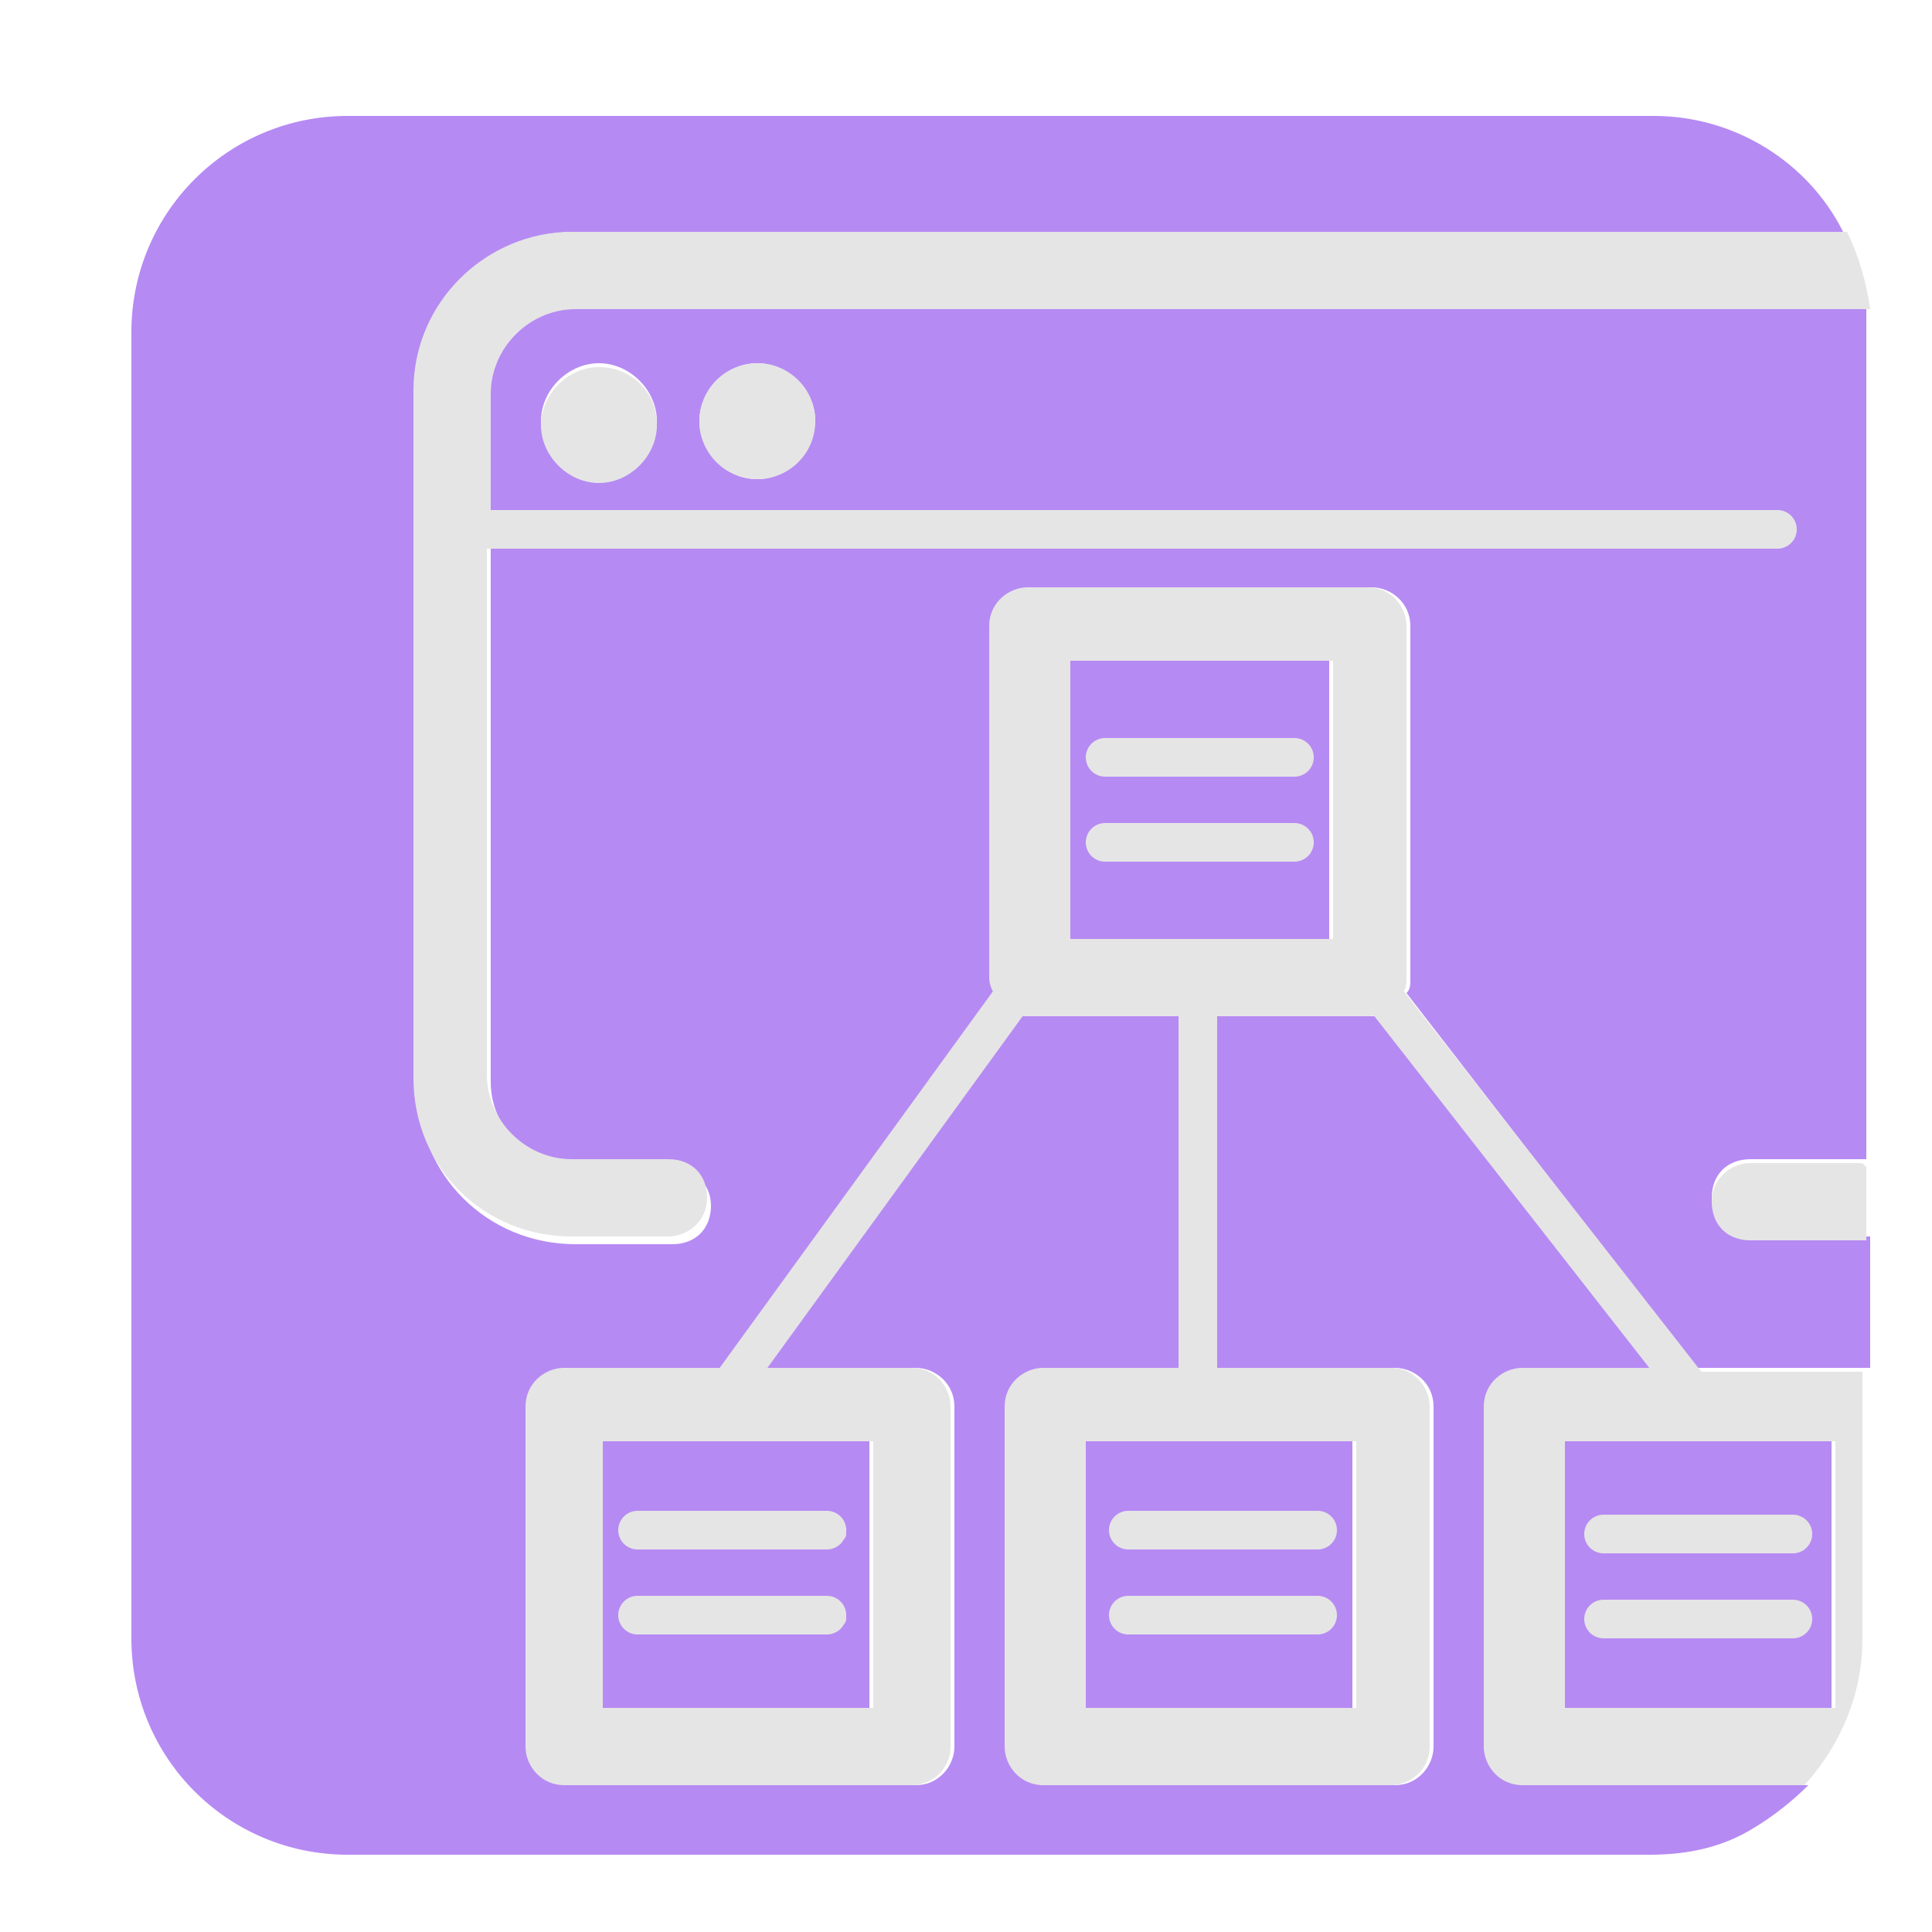
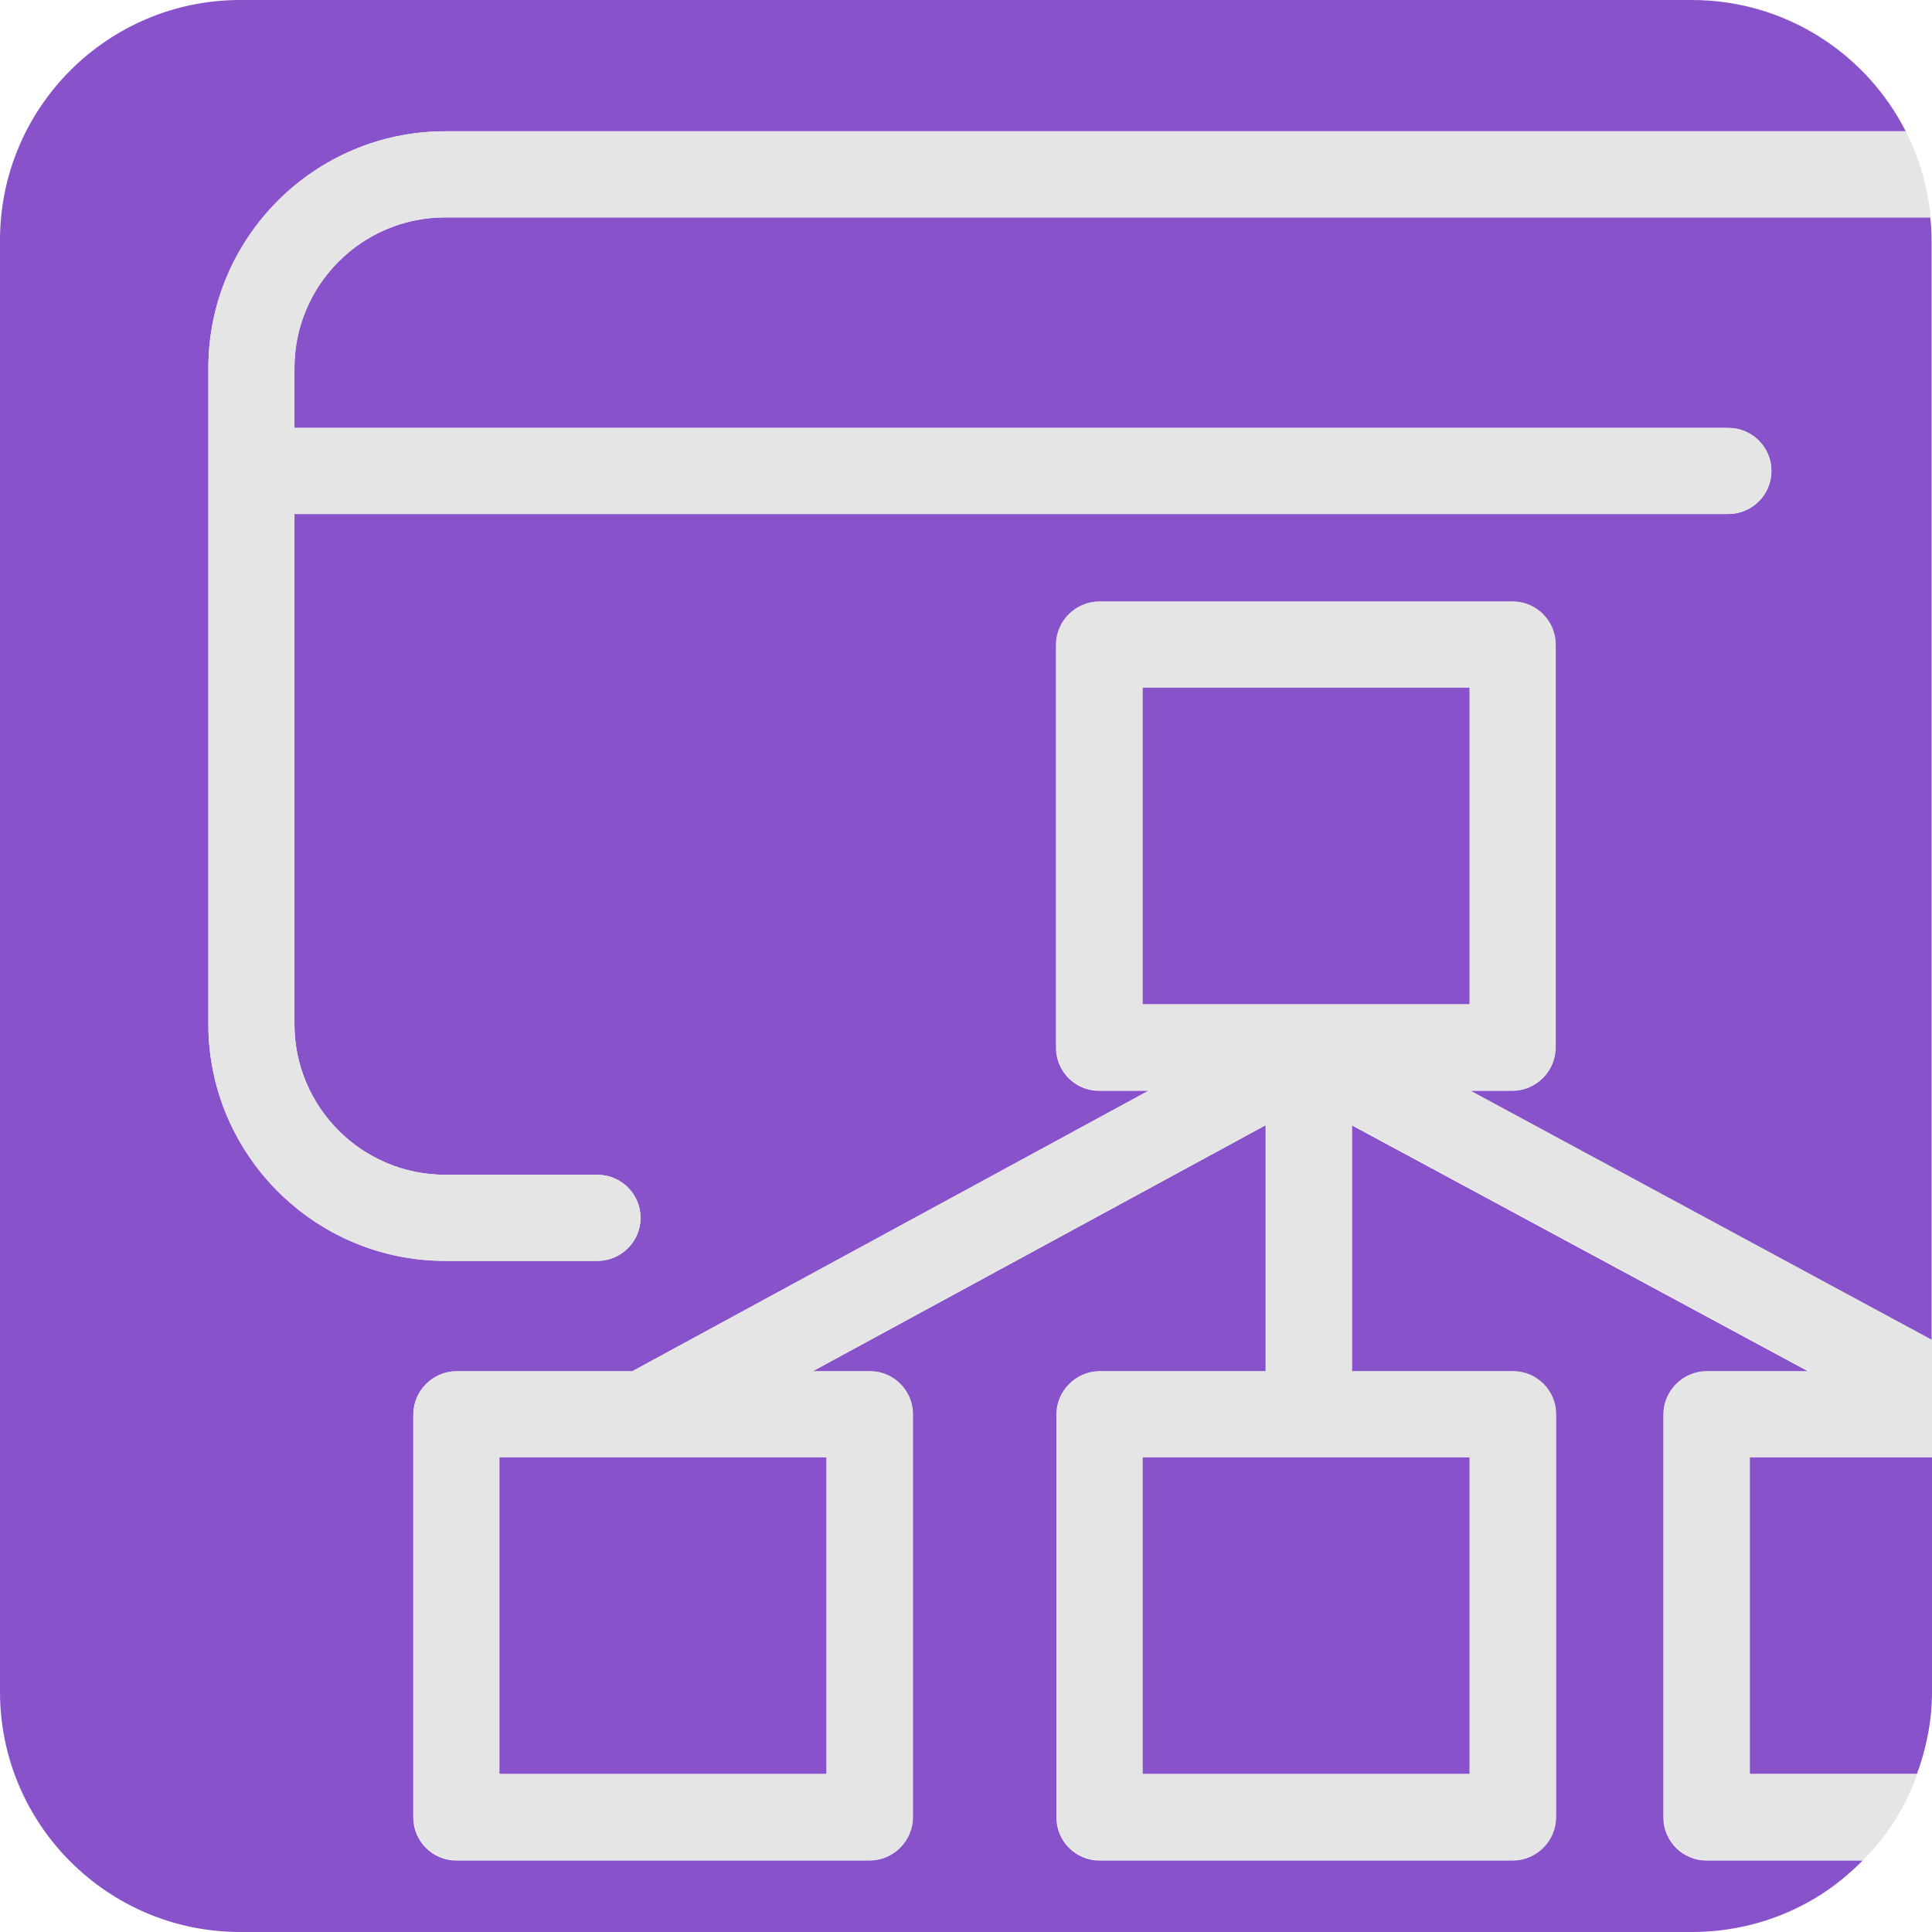
- <svg xmlns="http://www.w3.org/2000/svg" id="Camada_3" x="0" y="0" version="1.1" viewBox="0 0 50 50" xml:space="preserve">
-   <style>.st0{fill:#b68af3}.st1{fill:#e5e5e5}</style>
-   <path d="M27.6 24.3h6.8v-7.2h-6.8v7.2zm.9-5h5.2c.1 0 .2.1.2.2s-.1.2-.2.2h-5.2c-.1 0-.2-.1-.2-.2s0-.2.2-.2zm0 2.3h5.2c.1 0 .2.1.2.2s-.1.2-.2.2h-5.2c-.1 0-.2-.1-.2-.2s0-.2.2-.2zM28 44.2h7v-6.9h-7v6.9zm1-4.8h5.2c.1 0 .2.1.2.2s-.1.2-.2.2H29c-.1 0-.2-.1-.2-.2s0-.2.2-.2zm0 2.2h5.2c.1 0 .2.1.2.2s-.1.2-.2.2H29c-.1 0-.2-.1-.2-.2s0-.2.2-.2zm-13.5 2.6h7v-6.9h-7v6.9zm1-4.8h5.2c.1 0 .2.1.2.2s-.1.2-.2.2h-5.2c-.1 0-.2-.1-.2-.2s0-.2.2-.2zm0 2.2h5.2c.1 0 .2.1.2.2s-.1.2-.2.2h-5.2c-.1 0-.2-.1-.2-.2s0-.2.2-.2zm23.9 2.6h7v-6.9h-7v6.9zm1-4.8h5.2c.1 0 .2.1.2.2s-.1.2-.2.2h-5.2c-.1 0-.2-.1-.2-.2s0-.2.2-.2zm0 2.2h5.2c.1 0 .2.1.2.2s-.1.2-.2.2h-5.2c-.1 0-.2-.1-.2-.2s0-.2.2-.2z" class="st0" />
-   <path d="M45.3 32c-.5 0-1-.4-1-1s.4-1 1-1h3V8H14.8c-1.2 0-2.2 1-2.2 2.2v3.2h32.6c.1 0 .2.1.2.2s-.1.2-.2.2H12.7V28c0 1.2 1 2.2 2.2 2.2h2.5c.5 0 1 .4 1 1s-.4 1-1 1h-2.5c-2.3 0-4.1-1.8-4.1-4.1v-18c0-2.3 1.8-4.1 4.1-4.1h32.8c-.9-1.8-2.8-3-4.9-3H9C5.9 3 3.4 5.5 3.4 8.6v33.8C3.4 45.5 5.9 48 9 48h33.7c1 0 1.9-.2 2.7-.7.5-.3 1-.7 1.4-1.1h-7.3c-.5 0-1-.4-1-1v-8.8c0-.5.4-1 1-1h3.7L36 26.1c-.2.1-.3.2-.5.2h-4.2v9.1h4.8c.5 0 1 .4 1 1v8.8c0 .5-.4 1-1 1h-9c-.5 0-1-.4-1-1v-8.8c0-.5.4-1 1-1h3.7v-9.1h-4.1c-.2 0-.3 0-.4-.1l-6.6 9.2h4c.5 0 1 .4 1 1v8.8c0 .5-.4 1-1 1h-9c-.5 0-1-.4-1-1v-8.8c0-.5.4-1 1-1H19l6.9-9.6c-.1-.2-.2-.3-.2-.5v-9.1c0-.5.4-1 1-1h8.8c.5 0 1 .4 1 1v9.1c0 .2 0 .3-.1.4l7.5 9.7h4.5V32h-3.1zM15.5 12.4c-.8 0-1.5-.7-1.5-1.5s.7-1.5 1.5-1.5 1.5.7 1.5 1.5-.7 1.5-1.5 1.5zm4.1 0c-.8 0-1.5-.7-1.5-1.5s.7-1.5 1.5-1.5 1.5.7 1.5 1.5c-.1.8-.7 1.5-1.5 1.5z" class="st0" />
-   <path d="M48.1 30.1h-2.8c-.5 0-1 .4-1 1s.4 1 1 1h3v-1.9c-.1-.1-.1-.1-.2-.1zm-37.4-20v17.8c0 2.3 1.8 4.1 4.1 4.1h2.5c.5 0 1-.4 1-1s-.4-1-1-1h-2.5c-1.2 0-2.2-1-2.2-2.2v-14h32.6c.1 0 .2-.1.2-.2s-.1-.2-.2-.2H12.7v-3.2c0-1.2 1-2.2 2.2-2.2h33.5c-.1-.7-.3-1.4-.6-2h-33c-2.2 0-4.1 1.8-4.1 4.1zm5.8 29.8h5.2c.1 0 .2-.1.2-.2s-.1-.2-.2-.2h-5.2c-.1 0-.2.1-.2.2s0 .2.2.2zm0 2.2h5.2c.1 0 .2-.1.2-.2s-.1-.2-.2-.2h-5.2c-.1 0-.2.1-.2.2s0 .2.2.2zM29 39.9h5.2c.1 0 .2-.1.2-.2s-.1-.2-.2-.2H29c-.1 0-.2.1-.2.2s0 .2.2.2zm0 2.2h5.2c.1 0 .2-.1.2-.2s-.1-.2-.2-.2H29c-.1 0-.2.1-.2.2s0 .2.2.2z" class="st1" />
-   <path d="M36.3 25.7c.1-.1.1-.3.1-.4v-9.1c0-.5-.4-1-1-1h-8.8c-.5 0-1 .4-1 1v9.1c0 .2.1.4.2.5L19 35.4h-4.4c-.5 0-1 .4-1 1v8.8c0 .5.4 1 1 1h9c.5 0 1-.4 1-1v-8.8c0-.5-.4-1-1-1h-4l6.6-9.2c.1.1.3.1.4.1h4.1v9.1H27c-.5 0-1 .4-1 1v8.8c0 .5.4 1 1 1h9c.5 0 1-.4 1-1v-8.8c0-.5-.4-1-1-1h-4.8v-9.1h4.2c.2 0 .4-.1.5-.2l7.2 9.3h-3.7c-.5 0-1 .4-1 1v8.8c0 .5.4 1 1 1h7.3c.9-1 1.5-2.3 1.5-3.8v-6.9h-4.5l-7.4-9.8zM22.6 37.3v6.9h-7v-6.9h7zm12.5 0v6.9h-7v-6.9h7zm-.6-13h-6.8v-7.2h6.8v7.2zm13 19.9h-7v-6.9h7v6.9z" class="st1" />
-   <path d="M41.4 39.9h5.2c.1 0 .2-.1.2-.2s-.1-.2-.2-.2h-5.2c-.1 0-.2.1-.2.2s0 .2.2.2zm0 2.2h5.2c.1 0 .2-.1.2-.2s-.1-.2-.2-.2h-5.2c-.1 0-.2.1-.2.2s0 .2.2.2zM28.5 19.8h5.2c.1 0 .2-.1.2-.2s-.1-.2-.2-.2h-5.2c-.1 0-.2.1-.2.2s0 .2.2.2zm0 2.3h5.2c.1 0 .2-.1.2-.2s-.1-.2-.2-.2h-5.2c-.1 0-.2.1-.2.2s0 .2.2.2zm-13-12.6c-.8 0-1.5.7-1.5 1.5s.7 1.5 1.5 1.5S17 11.8 17 11c0-.9-.7-1.5-1.5-1.5z" class="st1" />
-   <circle cx="19.6" cy="10.9" r="1.5" class="st1" />
-   <path fill="none" stroke="#e5e5e5" stroke-linecap="round" stroke-linejoin="round" stroke-miterlimit="10" d="M26.5 25.4l-8.2 11.3M31 25.5v10.7m4.5-10.8l8.6 11M12.3 13.7H46m-17.4 5.9h4.9m-4.9 2.2h4.9m-4.3 17.8h4.9m-4.9 2.2h4.9m-17.6-2.2h4.9m-4.9 2.2h4.9m20.1-2.1h4.9m-4.9 2.2h4.9" />
+ <svg xmlns="http://www.w3.org/2000/svg" id="Camada_2" data-name="Camada 2" width="44.88" height="44.88" viewBox="0 0 44.88 44.88">
+   <defs>
+     <style>
+       .cls-1 {
+         fill: #e5e5e5;
+       }
+ 
+       .cls-1, .cls-2 {
+         stroke-width: 0px;
+       }
+ 
+       .cls-2 {
+         fill: #8852ca;
+       }
+     </style>
+   </defs>
+   <g id="PM3">
+     <g>
+       <path class="cls-2" d="m44.88,33.85h-4.24v7.36h3.89c.22-.6.35-1.24.35-1.91v-5.45Z" />
+       <rect class="cls-2" x="26.54" y="33.85" width="7.6" height="7.36" />
+       <rect class="cls-2" x="26.54" y="15.97" width="7.6" height="7.36" />
+       <rect class="cls-2" x="11.6" y="33.85" width="7.6" height="7.36" />
+       <path class="cls-2" d="m6.84,8.55v1.39h33.31c.55,0,1,.45,1,1s-.45,1-1,1H6.84v11.85c0,1.93,1.57,3.5,3.5,3.5h3.54c.55,0,1,.45,1,1s-.45,1-1,1h-3.54c-3.03,0-5.5-2.47-5.5-5.5v-15.24c0-3.03,2.47-5.5,5.5-5.5h33.93c-.92-1.81-2.8-3.05-4.97-3.05H5.58C2.5,0,0,2.5,0,5.58v33.72c0,3.08,2.5,5.58,5.58,5.58h33.72c.96,0,1.87-.24,2.66-.67.49-.26.92-.6,1.31-.99h-3.63c-.55,0-1-.45-1-1v-9.36c0-.55.45-1,1-1h2.37l-10.61-5.72v5.72h3.74c.55,0,1,.45,1,1v9.36c0,.55-.45,1-1,1h-9.6c-.55,0-1-.45-1-1v-9.36c0-.55.45-1,1-1h3.86v-5.72l-10.53,5.72h1.33c.55,0,1,.45,1,1v9.36c0,.55-.45,1-1,1h-9.6c-.55,0-1-.45-1-1v-9.36c0-.55.45-1,1-1h4.08l12-6.52h-1.15c-.55,0-1-.45-1-1v-9.36c0-.55.45-1,1-1h9.6c.55,0,1,.45,1,1v9.36c0,.55-.45,1-1,1h-1l10.74,5.8V5.58c0-.18-.01-.35-.03-.53H10.34c-1.93,0-3.5,1.57-3.5,3.5Z" />
+       <path class="cls-1" d="m10.34,3.05c-3.03,0-5.5,2.47-5.5,5.5v15.24c0,3.03,2.47,5.5,5.5,5.5h3.54c.55,0,1-.45,1-1s-.45-1-1-1h-3.54c-1.93,0-3.5-1.57-3.5-3.5v-11.85h33.31c.55,0,1-.45,1-1s-.45-1-1-1H6.84v-1.39c0-1.93,1.57-3.5,3.5-3.5h34.51c-.07-.72-.27-1.39-.58-2H10.34Z" />
+       <path class="cls-1" d="m35.14,25.33c.55,0,1-.45,1-1v-9.36c0-.55-.45-1-1-1h-9.6c-.55,0-1,.45-1,1v9.36c0,.55.45,1,1,1h1.15l-12,6.52h-4.08c-.55,0-1,.45-1,1v9.36c0,.55.45,1,1,1h9.6c.55,0,1-.45,1-1v-9.36c0-.55-.45-1-1-1h-1.33l10.53-5.72v5.72h-3.86c-.55,0-1,.45-1,1v9.36c0,.55.45,1,1,1h9.6c.55,0,1-.45,1-1v-9.36c0-.55-.45-1-1-1h-3.74v-5.72l10.61,5.72h-2.37c-.55,0-1,.45-1,1v9.36c0,.55.45,1,1,1h3.63c.56-.56.99-1.24,1.26-2h-3.89v-7.36h4.24v-2.72l-10.74-5.8h1Zm-15.94,8.52v7.36h-7.6v-7.36h7.6Zm14.94,0v7.36h-7.6v-7.36h7.6Zm-7.6-10.52v-7.36h7.6v7.36h-7.6Z" />
+     </g>
+   </g>
</svg>
